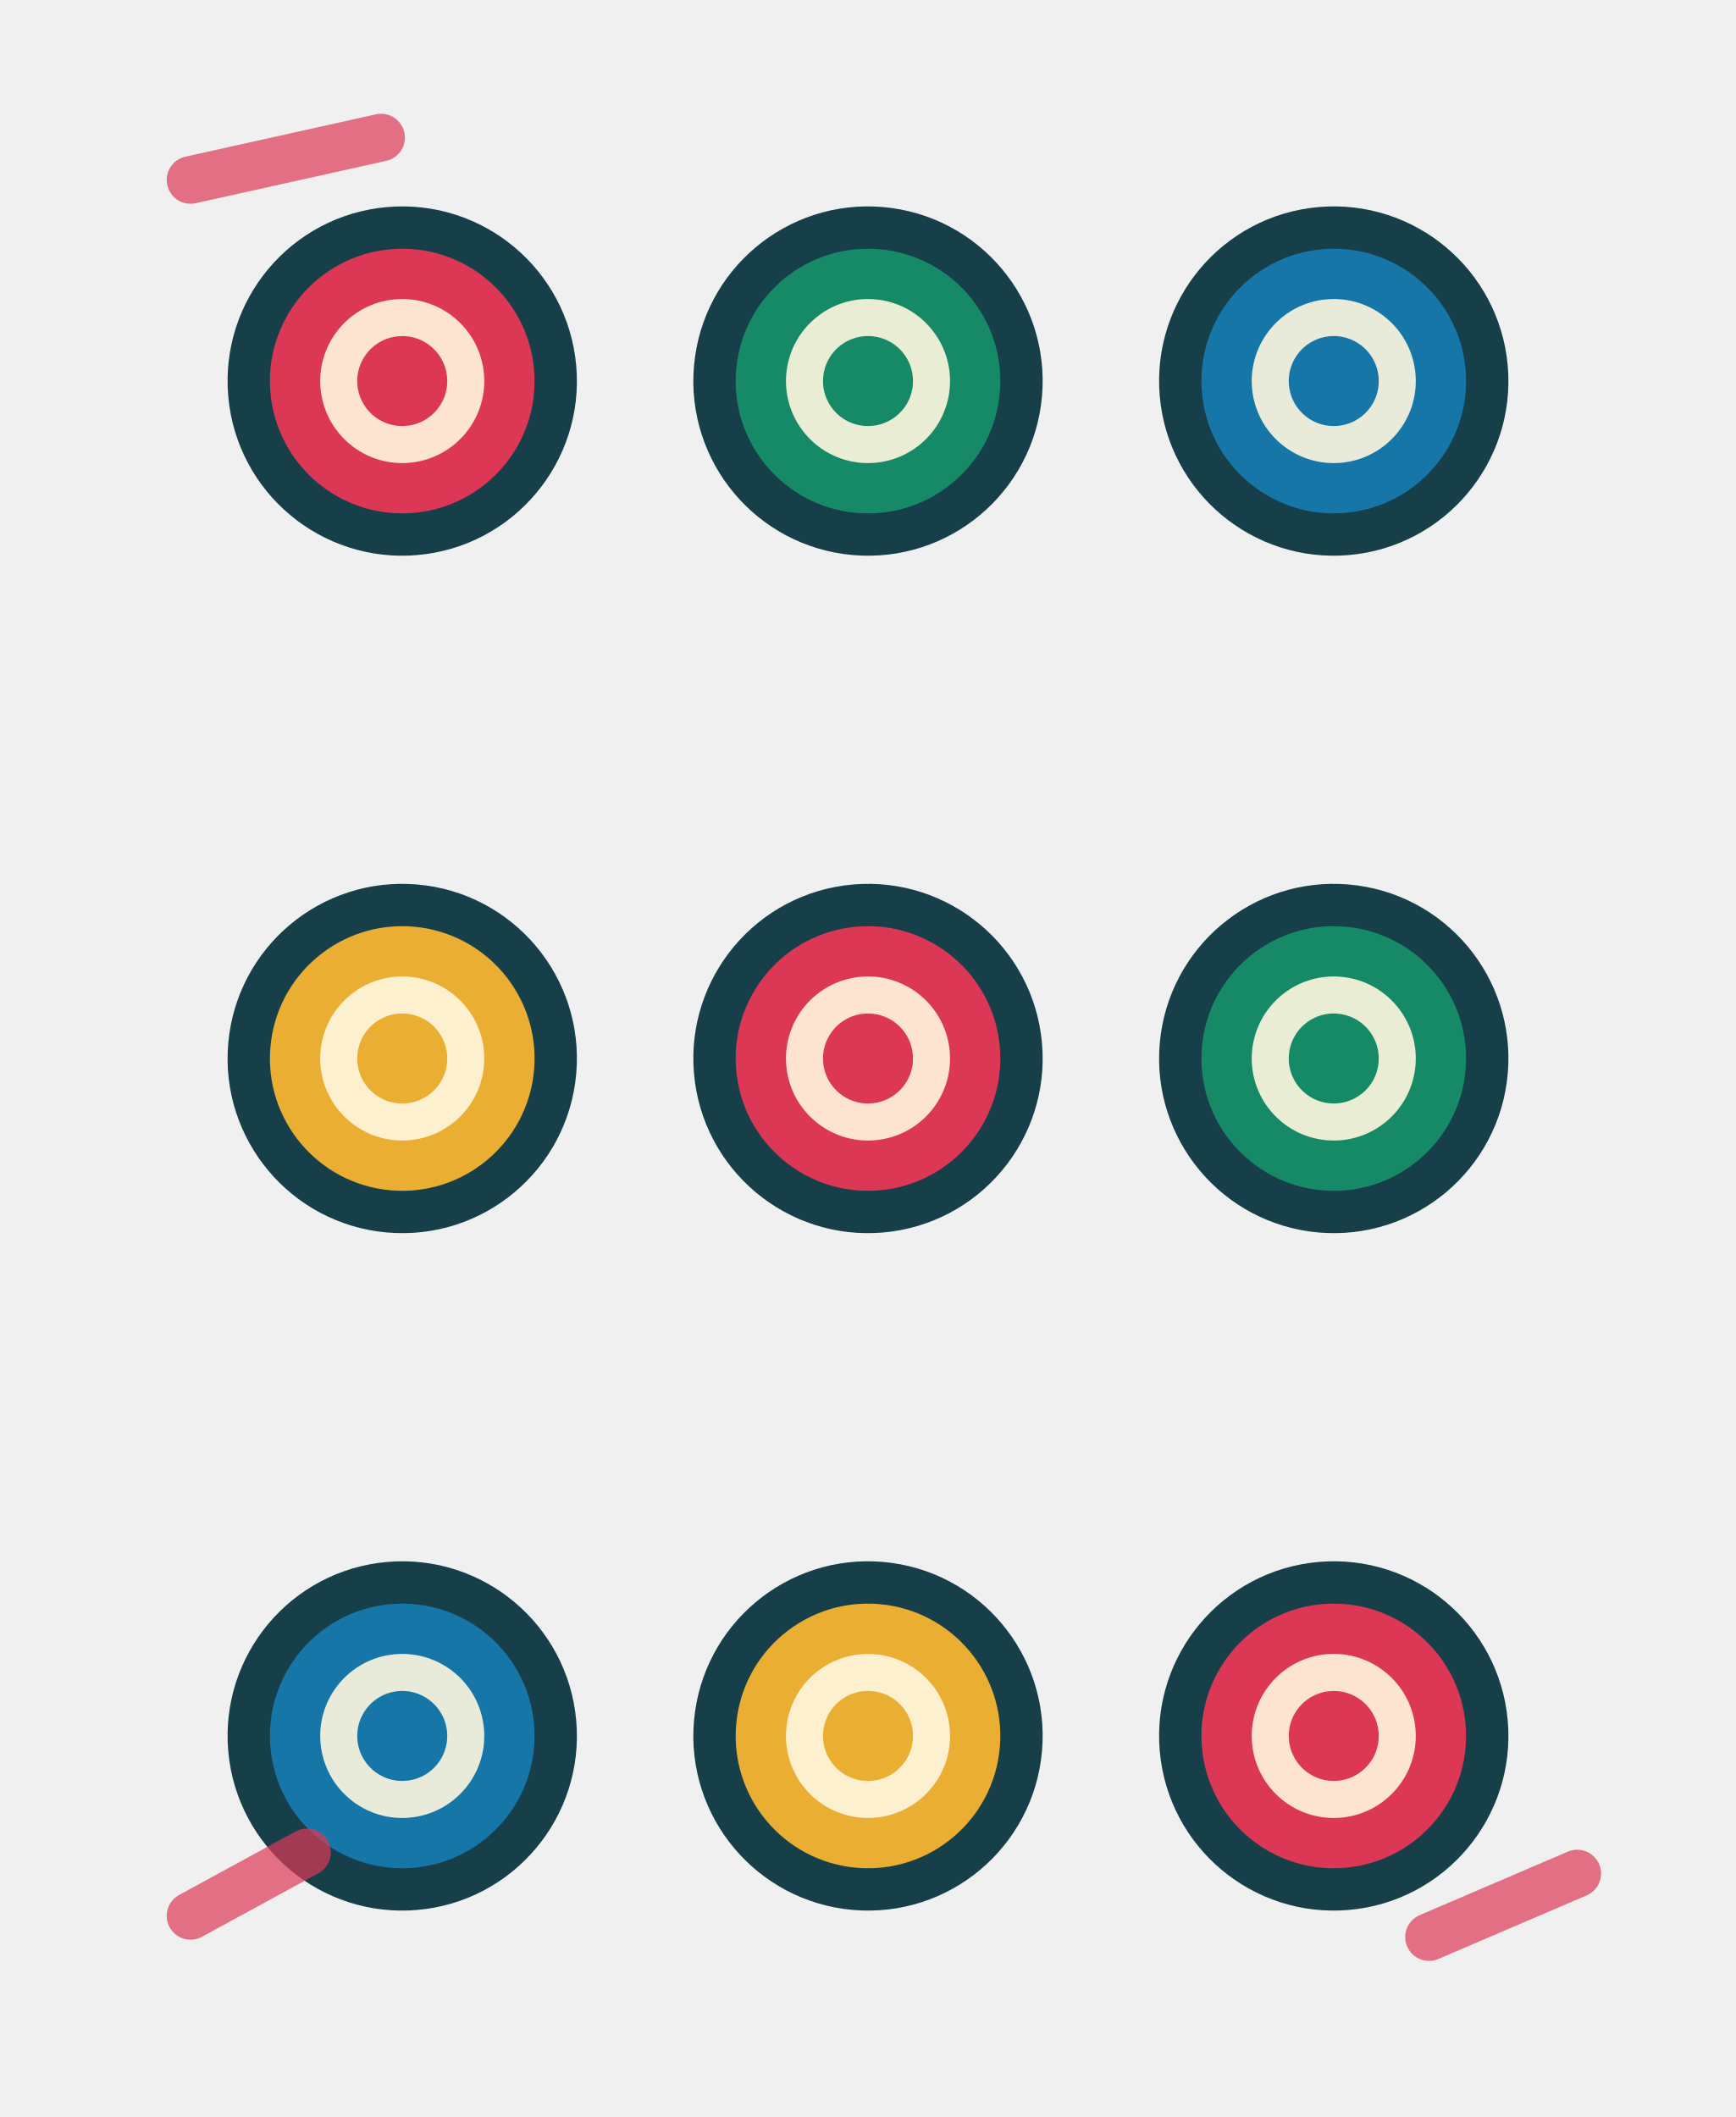
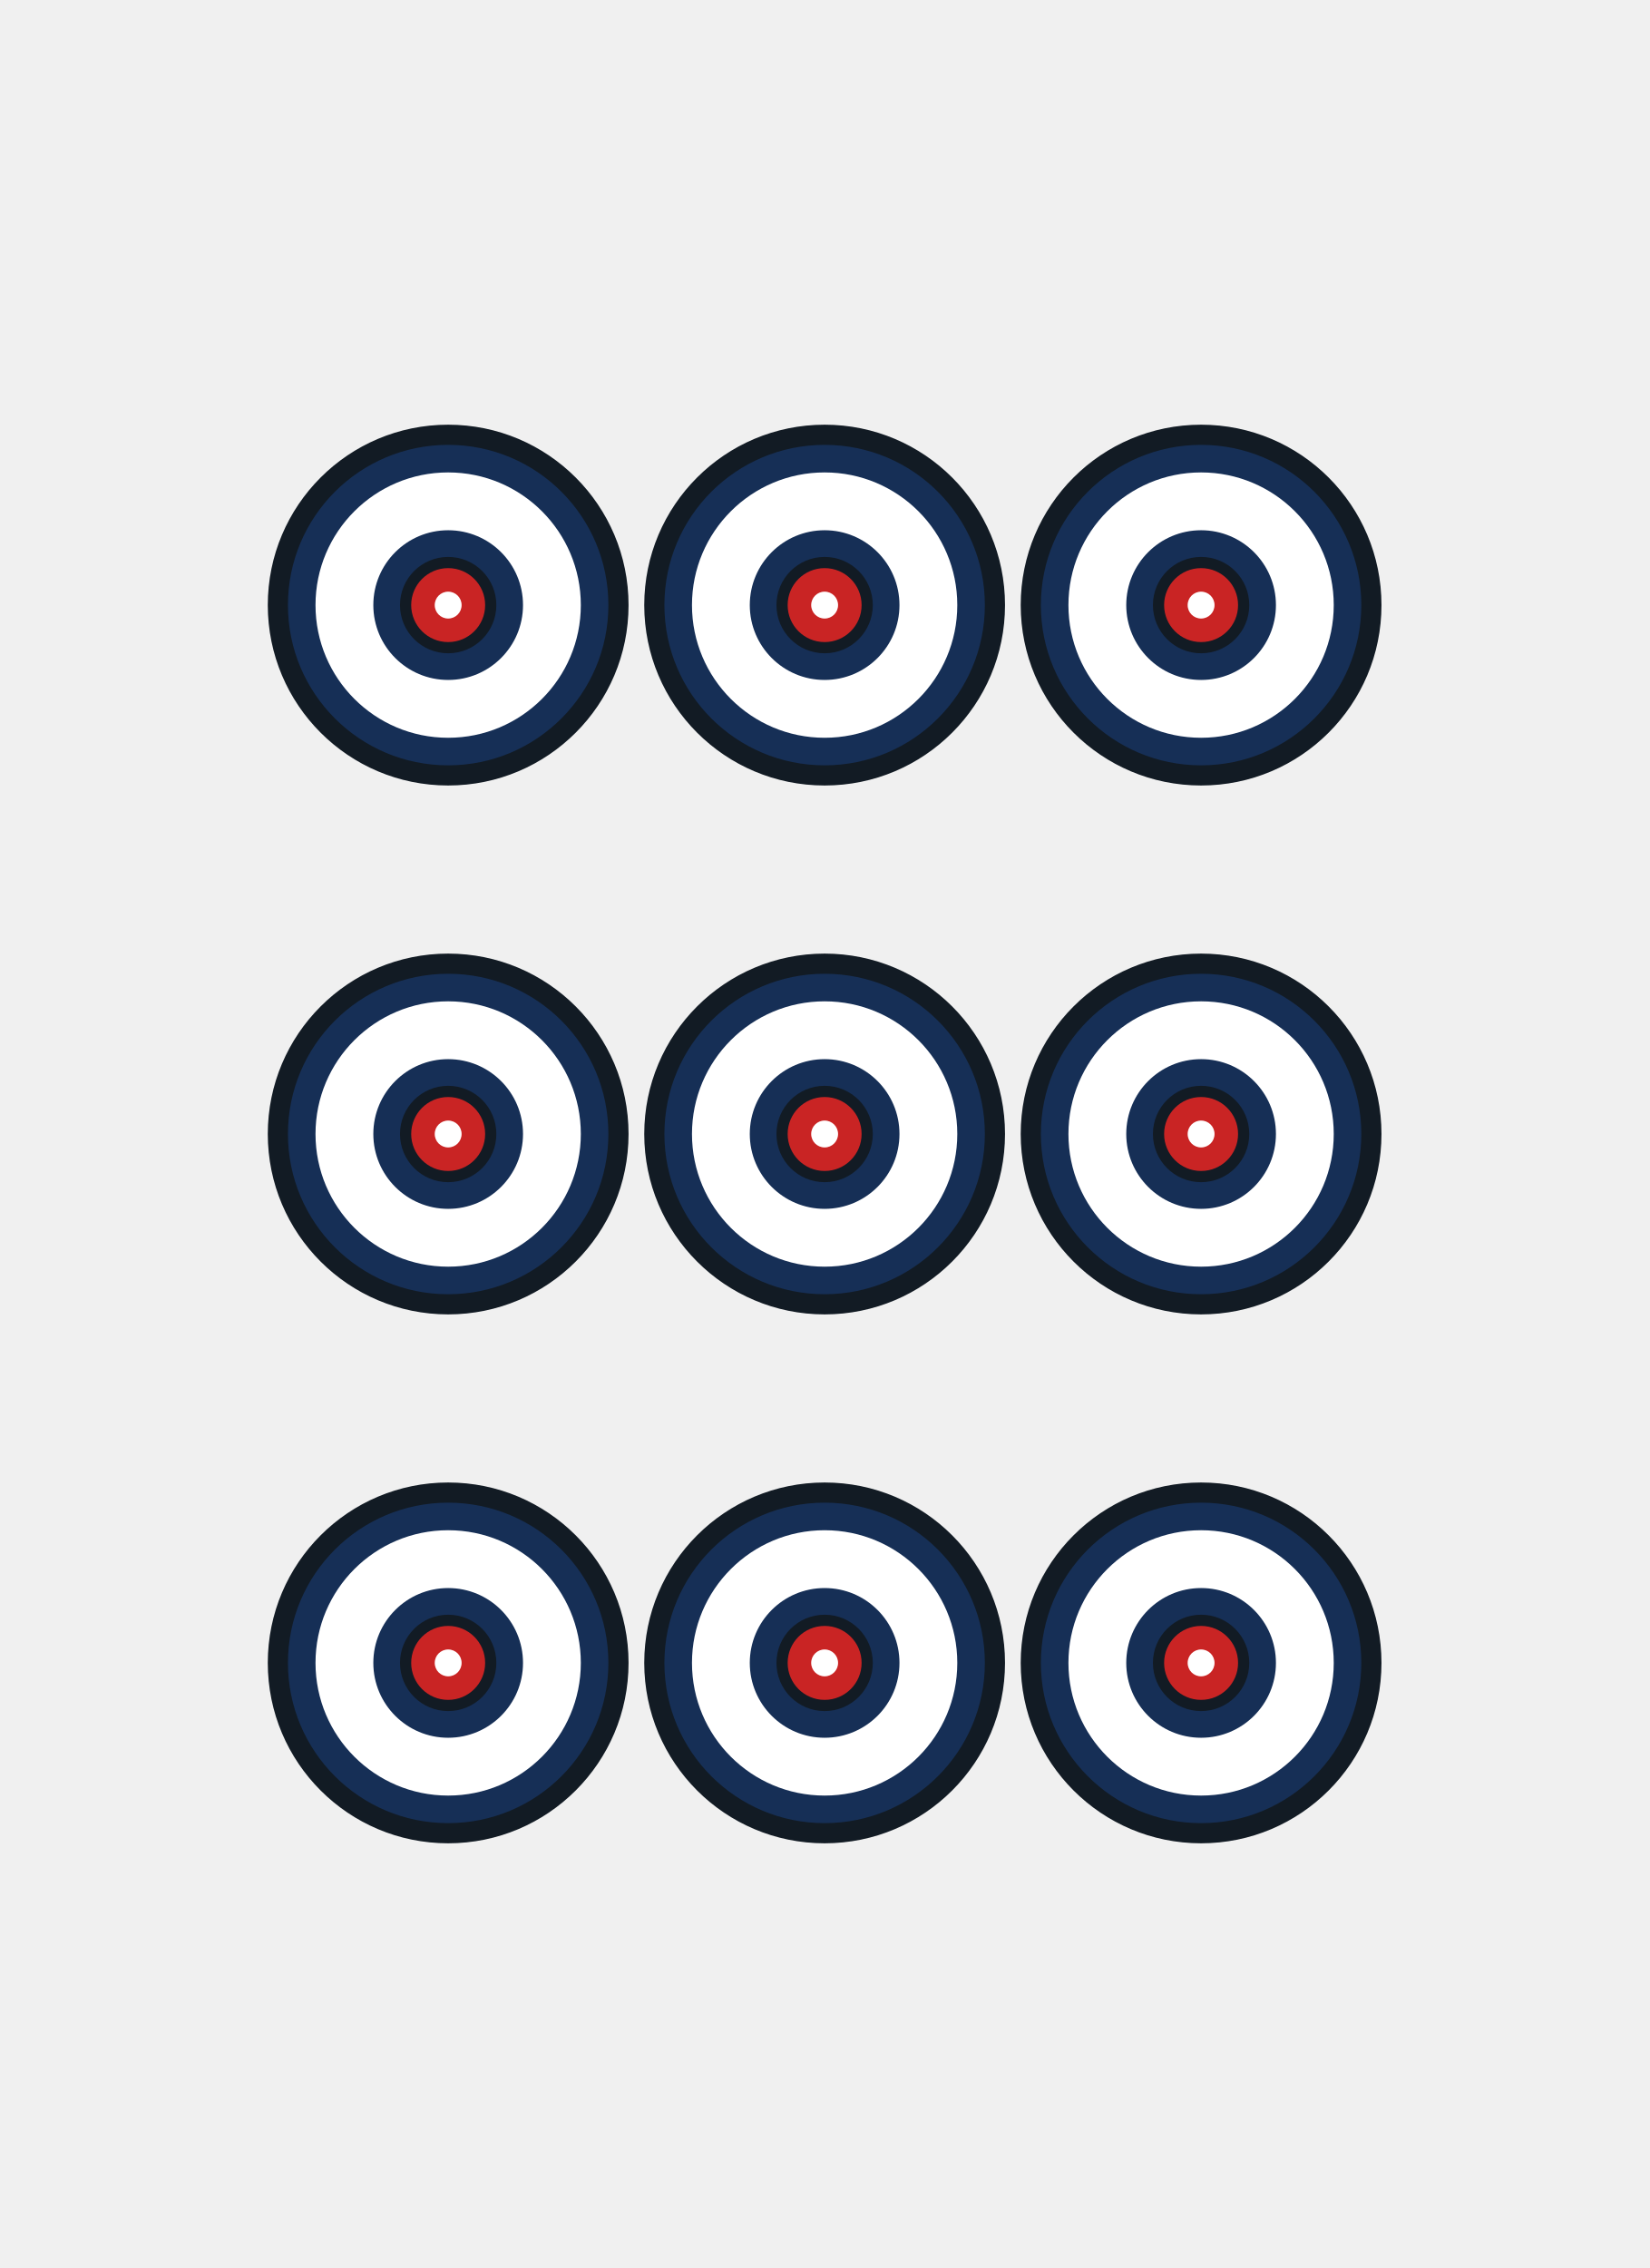
- <svg xmlns="http://www.w3.org/2000/svg" width="328" height="400" viewBox="0 0 328 400">
+ <svg xmlns="http://www.w3.org/2000/svg" width="368" height="506" viewBox="0 0 368 506">
  <g stroke-linecap="round" stroke-linejoin="round">
-     <g transform="rotate(-5 76 72)">
-       <circle cx="76" cy="72" r="29" fill="#dc3855" stroke="#163f4a" stroke-width="8" />
-       <circle cx="76" cy="72" r="12" fill="none" stroke="#fff7df" stroke-width="7" opacity="0.9" />
+     <g>
+       <circle cx="100.0" cy="135.0" r="38.0" fill="#162f56" stroke="#121b24" stroke-width="4.5" />
+       <circle cx="100.0" cy="135.0" r="29.6" fill="#ffffff" />
+       <circle cx="100.0" cy="135.0" r="16.7" fill="#162f56" />
+       <circle cx="100.0" cy="135.0" r="9.5" fill="#c92424" stroke="#121b24" stroke-width="2.5" />
+       <circle cx="100.0" cy="135.0" r="3.0" fill="#ffffff" />
    </g>
-     <g transform="rotate(5 164 72)">
-       <circle cx="164" cy="72" r="29" fill="#168a67" stroke="#163f4a" stroke-width="8" />
-       <circle cx="164" cy="72" r="12" fill="none" stroke="#fff7df" stroke-width="7" opacity="0.9" />
+     <g>
+       <circle cx="184.0" cy="135.0" r="38.0" fill="#162f56" stroke="#121b24" stroke-width="4.5" />
+       <circle cx="184.0" cy="135.0" r="29.6" fill="#ffffff" />
+       <circle cx="184.0" cy="135.0" r="16.7" fill="#162f56" />
+       <circle cx="184.0" cy="135.0" r="9.5" fill="#c92424" stroke="#121b24" stroke-width="2.5" />
+       <circle cx="184.0" cy="135.0" r="3.0" fill="#ffffff" />
    </g>
-     <g transform="rotate(-5 252 72)">
-       <circle cx="252" cy="72" r="29" fill="#1676a8" stroke="#163f4a" stroke-width="8" />
-       <circle cx="252" cy="72" r="12" fill="none" stroke="#fff7df" stroke-width="7" opacity="0.9" />
+     <g>
+       <circle cx="268.0" cy="135.0" r="38.0" fill="#162f56" stroke="#121b24" stroke-width="4.5" />
+       <circle cx="268.0" cy="135.0" r="29.6" fill="#ffffff" />
+       <circle cx="268.0" cy="135.0" r="16.7" fill="#162f56" />
+       <circle cx="268.0" cy="135.0" r="9.5" fill="#c92424" stroke="#121b24" stroke-width="2.5" />
+       <circle cx="268.0" cy="135.0" r="3.0" fill="#ffffff" />
    </g>
-     <g transform="rotate(5 76 200)">
-       <circle cx="76" cy="200" r="29" fill="#e9ae32" stroke="#163f4a" stroke-width="8" />
-       <circle cx="76" cy="200" r="12" fill="none" stroke="#fff7df" stroke-width="7" opacity="0.9" />
+     <g>
+       <circle cx="100.0" cy="253.0" r="38.0" fill="#162f56" stroke="#121b24" stroke-width="4.5" />
+       <circle cx="100.0" cy="253.0" r="29.6" fill="#ffffff" />
+       <circle cx="100.0" cy="253.0" r="16.7" fill="#162f56" />
+       <circle cx="100.0" cy="253.0" r="9.5" fill="#c92424" stroke="#121b24" stroke-width="2.5" />
+       <circle cx="100.0" cy="253.0" r="3.0" fill="#ffffff" />
    </g>
-     <g transform="rotate(-5 164 200)">
-       <circle cx="164" cy="200" r="29" fill="#dc3855" stroke="#163f4a" stroke-width="8" />
-       <circle cx="164" cy="200" r="12" fill="none" stroke="#fff7df" stroke-width="7" opacity="0.9" />
+     <g>
+       <circle cx="184.0" cy="253.0" r="38.0" fill="#162f56" stroke="#121b24" stroke-width="4.5" />
+       <circle cx="184.0" cy="253.0" r="29.6" fill="#ffffff" />
+       <circle cx="184.0" cy="253.0" r="16.7" fill="#162f56" />
+       <circle cx="184.0" cy="253.0" r="9.5" fill="#c92424" stroke="#121b24" stroke-width="2.5" />
+       <circle cx="184.0" cy="253.0" r="3.0" fill="#ffffff" />
    </g>
-     <g transform="rotate(5 252 200)">
-       <circle cx="252" cy="200" r="29" fill="#168a67" stroke="#163f4a" stroke-width="8" />
-       <circle cx="252" cy="200" r="12" fill="none" stroke="#fff7df" stroke-width="7" opacity="0.9" />
+     <g>
+       <circle cx="268.0" cy="253.0" r="38.0" fill="#162f56" stroke="#121b24" stroke-width="4.5" />
+       <circle cx="268.0" cy="253.0" r="29.6" fill="#ffffff" />
+       <circle cx="268.0" cy="253.0" r="16.7" fill="#162f56" />
+       <circle cx="268.0" cy="253.0" r="9.5" fill="#c92424" stroke="#121b24" stroke-width="2.5" />
+       <circle cx="268.0" cy="253.0" r="3.0" fill="#ffffff" />
    </g>
-     <g transform="rotate(-5 76 328)">
-       <circle cx="76" cy="328" r="29" fill="#1676a8" stroke="#163f4a" stroke-width="8" />
-       <circle cx="76" cy="328" r="12" fill="none" stroke="#fff7df" stroke-width="7" opacity="0.9" />
+     <g>
+       <circle cx="100.0" cy="371.0" r="38.0" fill="#162f56" stroke="#121b24" stroke-width="4.5" />
+       <circle cx="100.0" cy="371.0" r="29.6" fill="#ffffff" />
+       <circle cx="100.0" cy="371.0" r="16.7" fill="#162f56" />
+       <circle cx="100.0" cy="371.0" r="9.5" fill="#c92424" stroke="#121b24" stroke-width="2.5" />
+       <circle cx="100.0" cy="371.0" r="3.0" fill="#ffffff" />
    </g>
-     <g transform="rotate(5 164 328)">
-       <circle cx="164" cy="328" r="29" fill="#e9ae32" stroke="#163f4a" stroke-width="8" />
-       <circle cx="164" cy="328" r="12" fill="none" stroke="#fff7df" stroke-width="7" opacity="0.9" />
+     <g>
+       <circle cx="184.0" cy="371.0" r="38.0" fill="#162f56" stroke="#121b24" stroke-width="4.5" />
+       <circle cx="184.0" cy="371.0" r="29.6" fill="#ffffff" />
+       <circle cx="184.0" cy="371.0" r="16.7" fill="#162f56" />
+       <circle cx="184.0" cy="371.0" r="9.5" fill="#c92424" stroke="#121b24" stroke-width="2.5" />
+       <circle cx="184.0" cy="371.0" r="3.0" fill="#ffffff" />
    </g>
-     <g transform="rotate(-5 252 328)">
-       <circle cx="252" cy="328" r="29" fill="#dc3855" stroke="#163f4a" stroke-width="8" />
-       <circle cx="252" cy="328" r="12" fill="none" stroke="#fff7df" stroke-width="7" opacity="0.9" />
+     <g>
+       <circle cx="268.0" cy="371.0" r="38.0" fill="#162f56" stroke="#121b24" stroke-width="4.5" />
+       <circle cx="268.0" cy="371.0" r="29.6" fill="#ffffff" />
+       <circle cx="268.0" cy="371.0" r="16.7" fill="#162f56" />
+       <circle cx="268.0" cy="371.0" r="9.5" fill="#c92424" stroke="#121b24" stroke-width="2.5" />
+       <circle cx="268.0" cy="371.0" r="3.0" fill="#ffffff" />
    </g>
-     <path d="M36 34 L72 26 M270 366 L298 354 M36 362 L58 350" stroke="#dc3855" stroke-width="9" opacity="0.7" />
  </g>
</svg>
